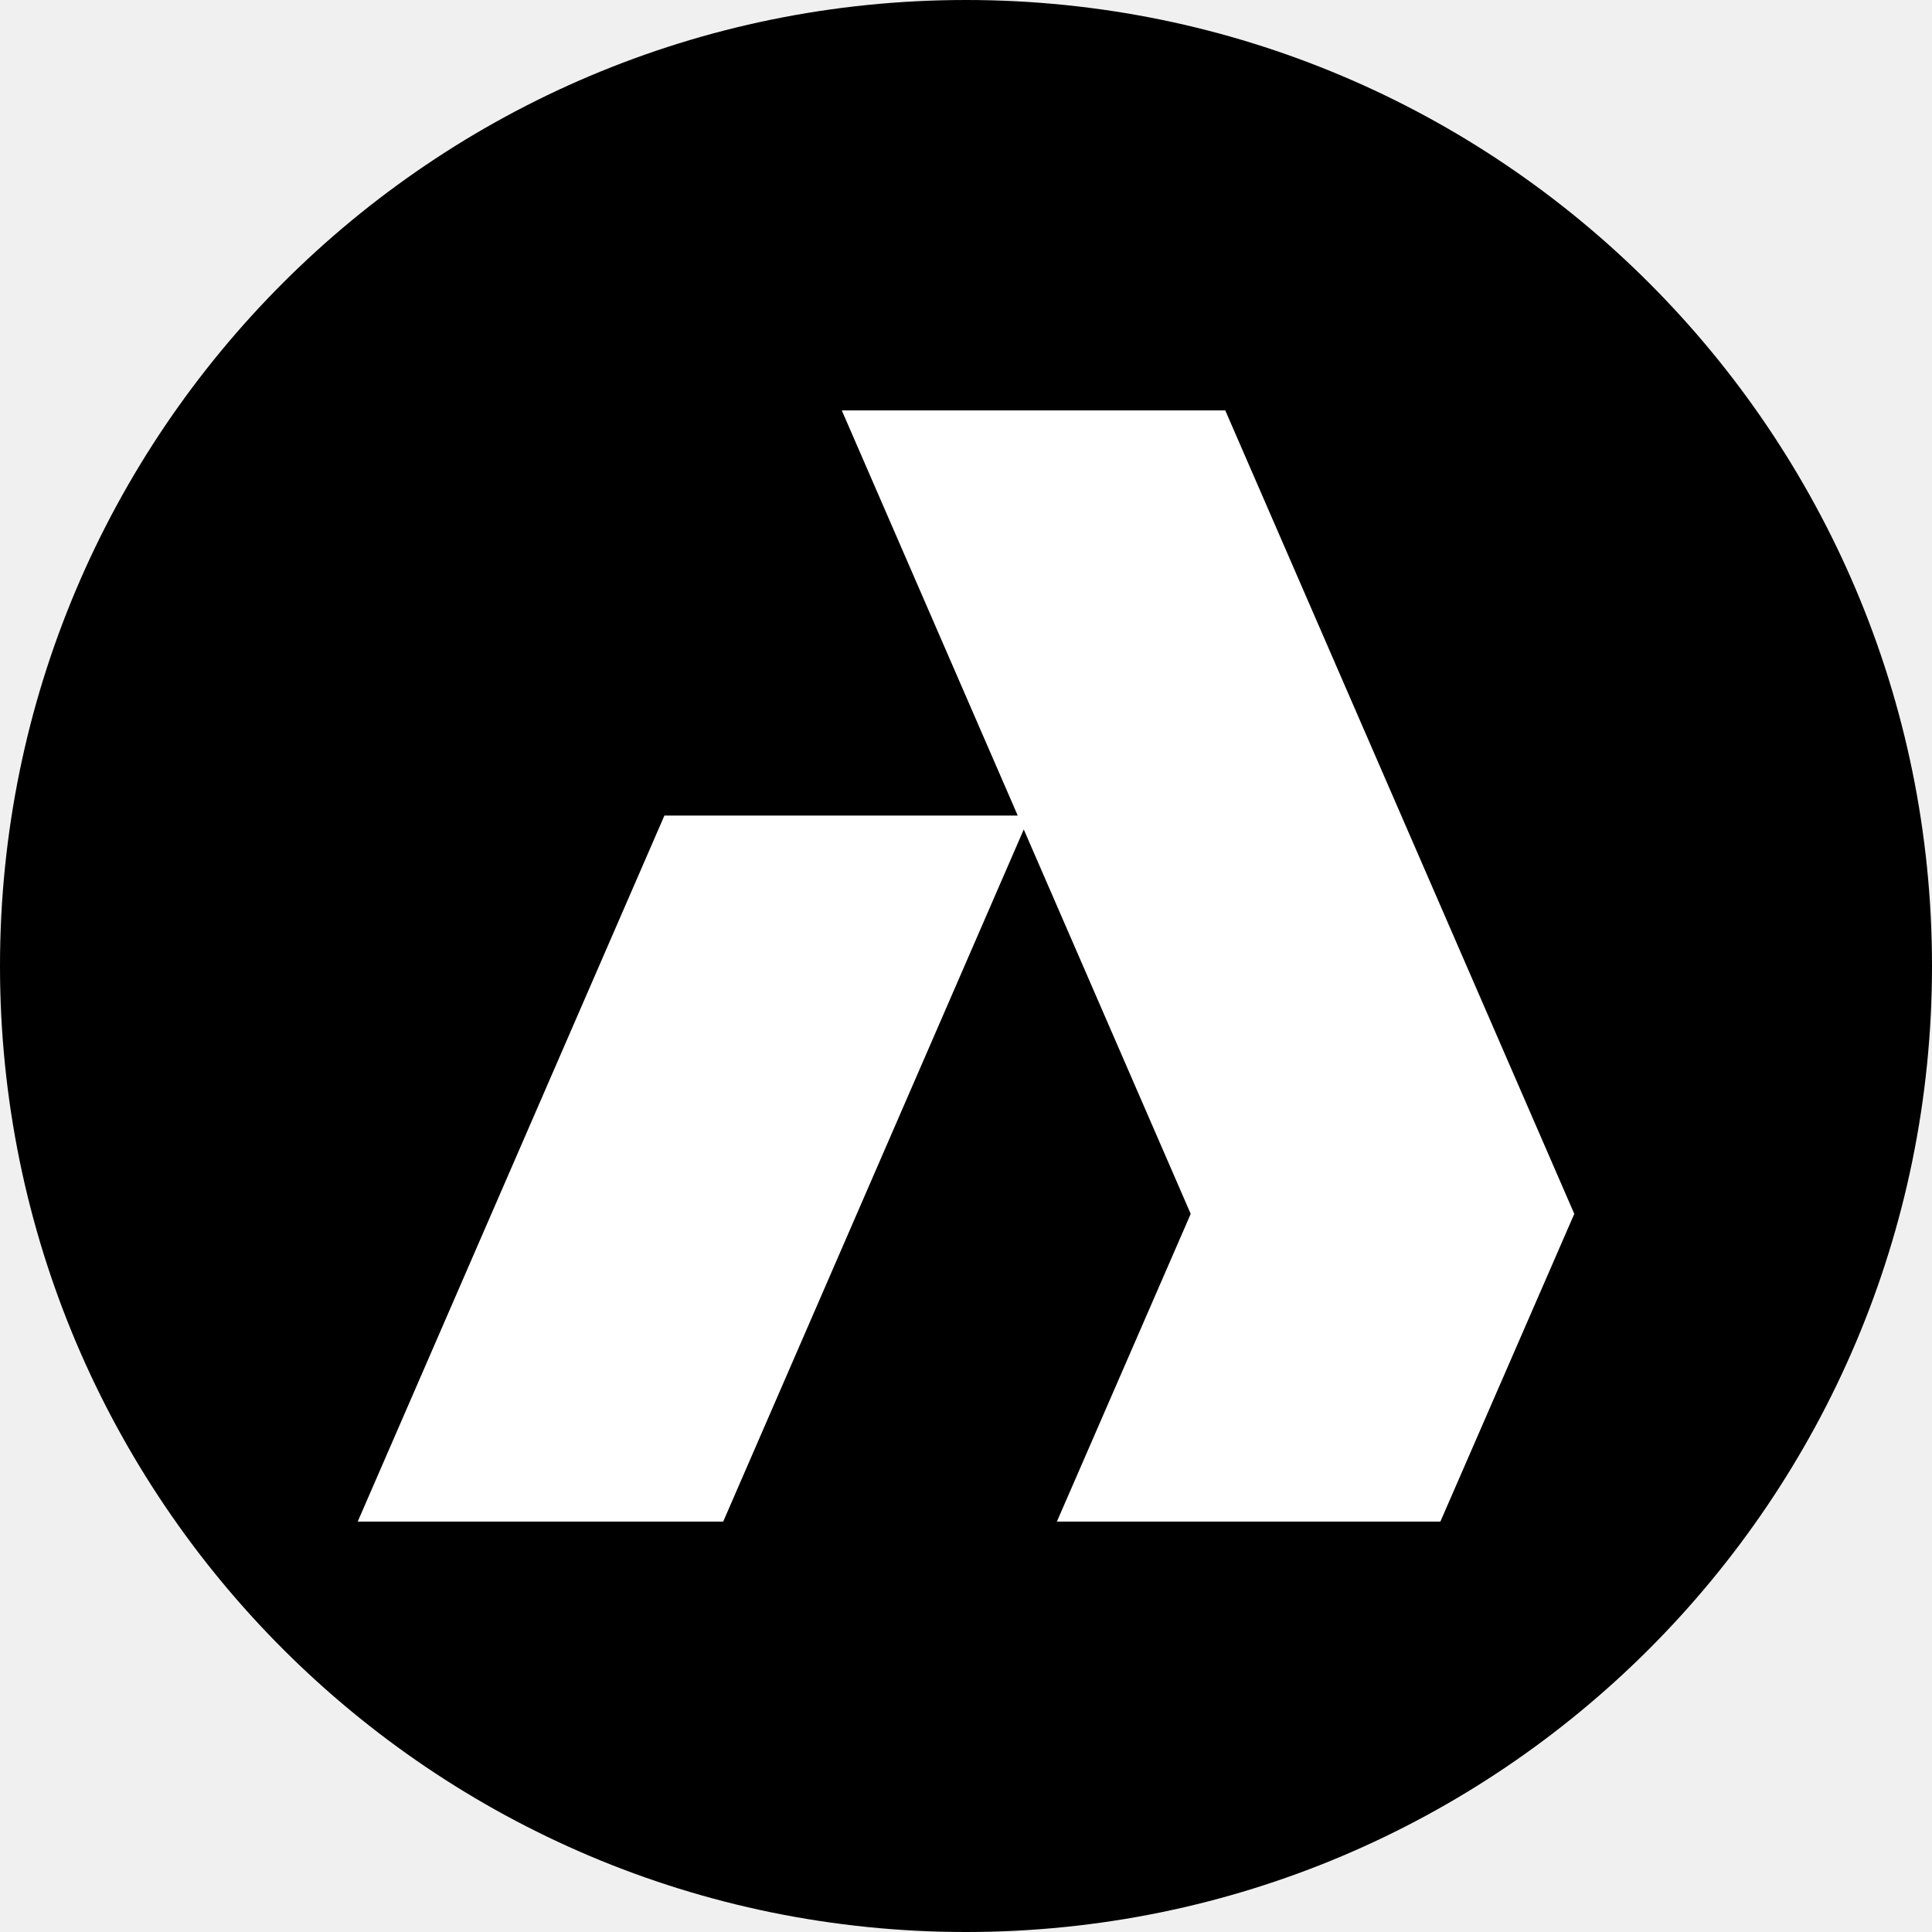
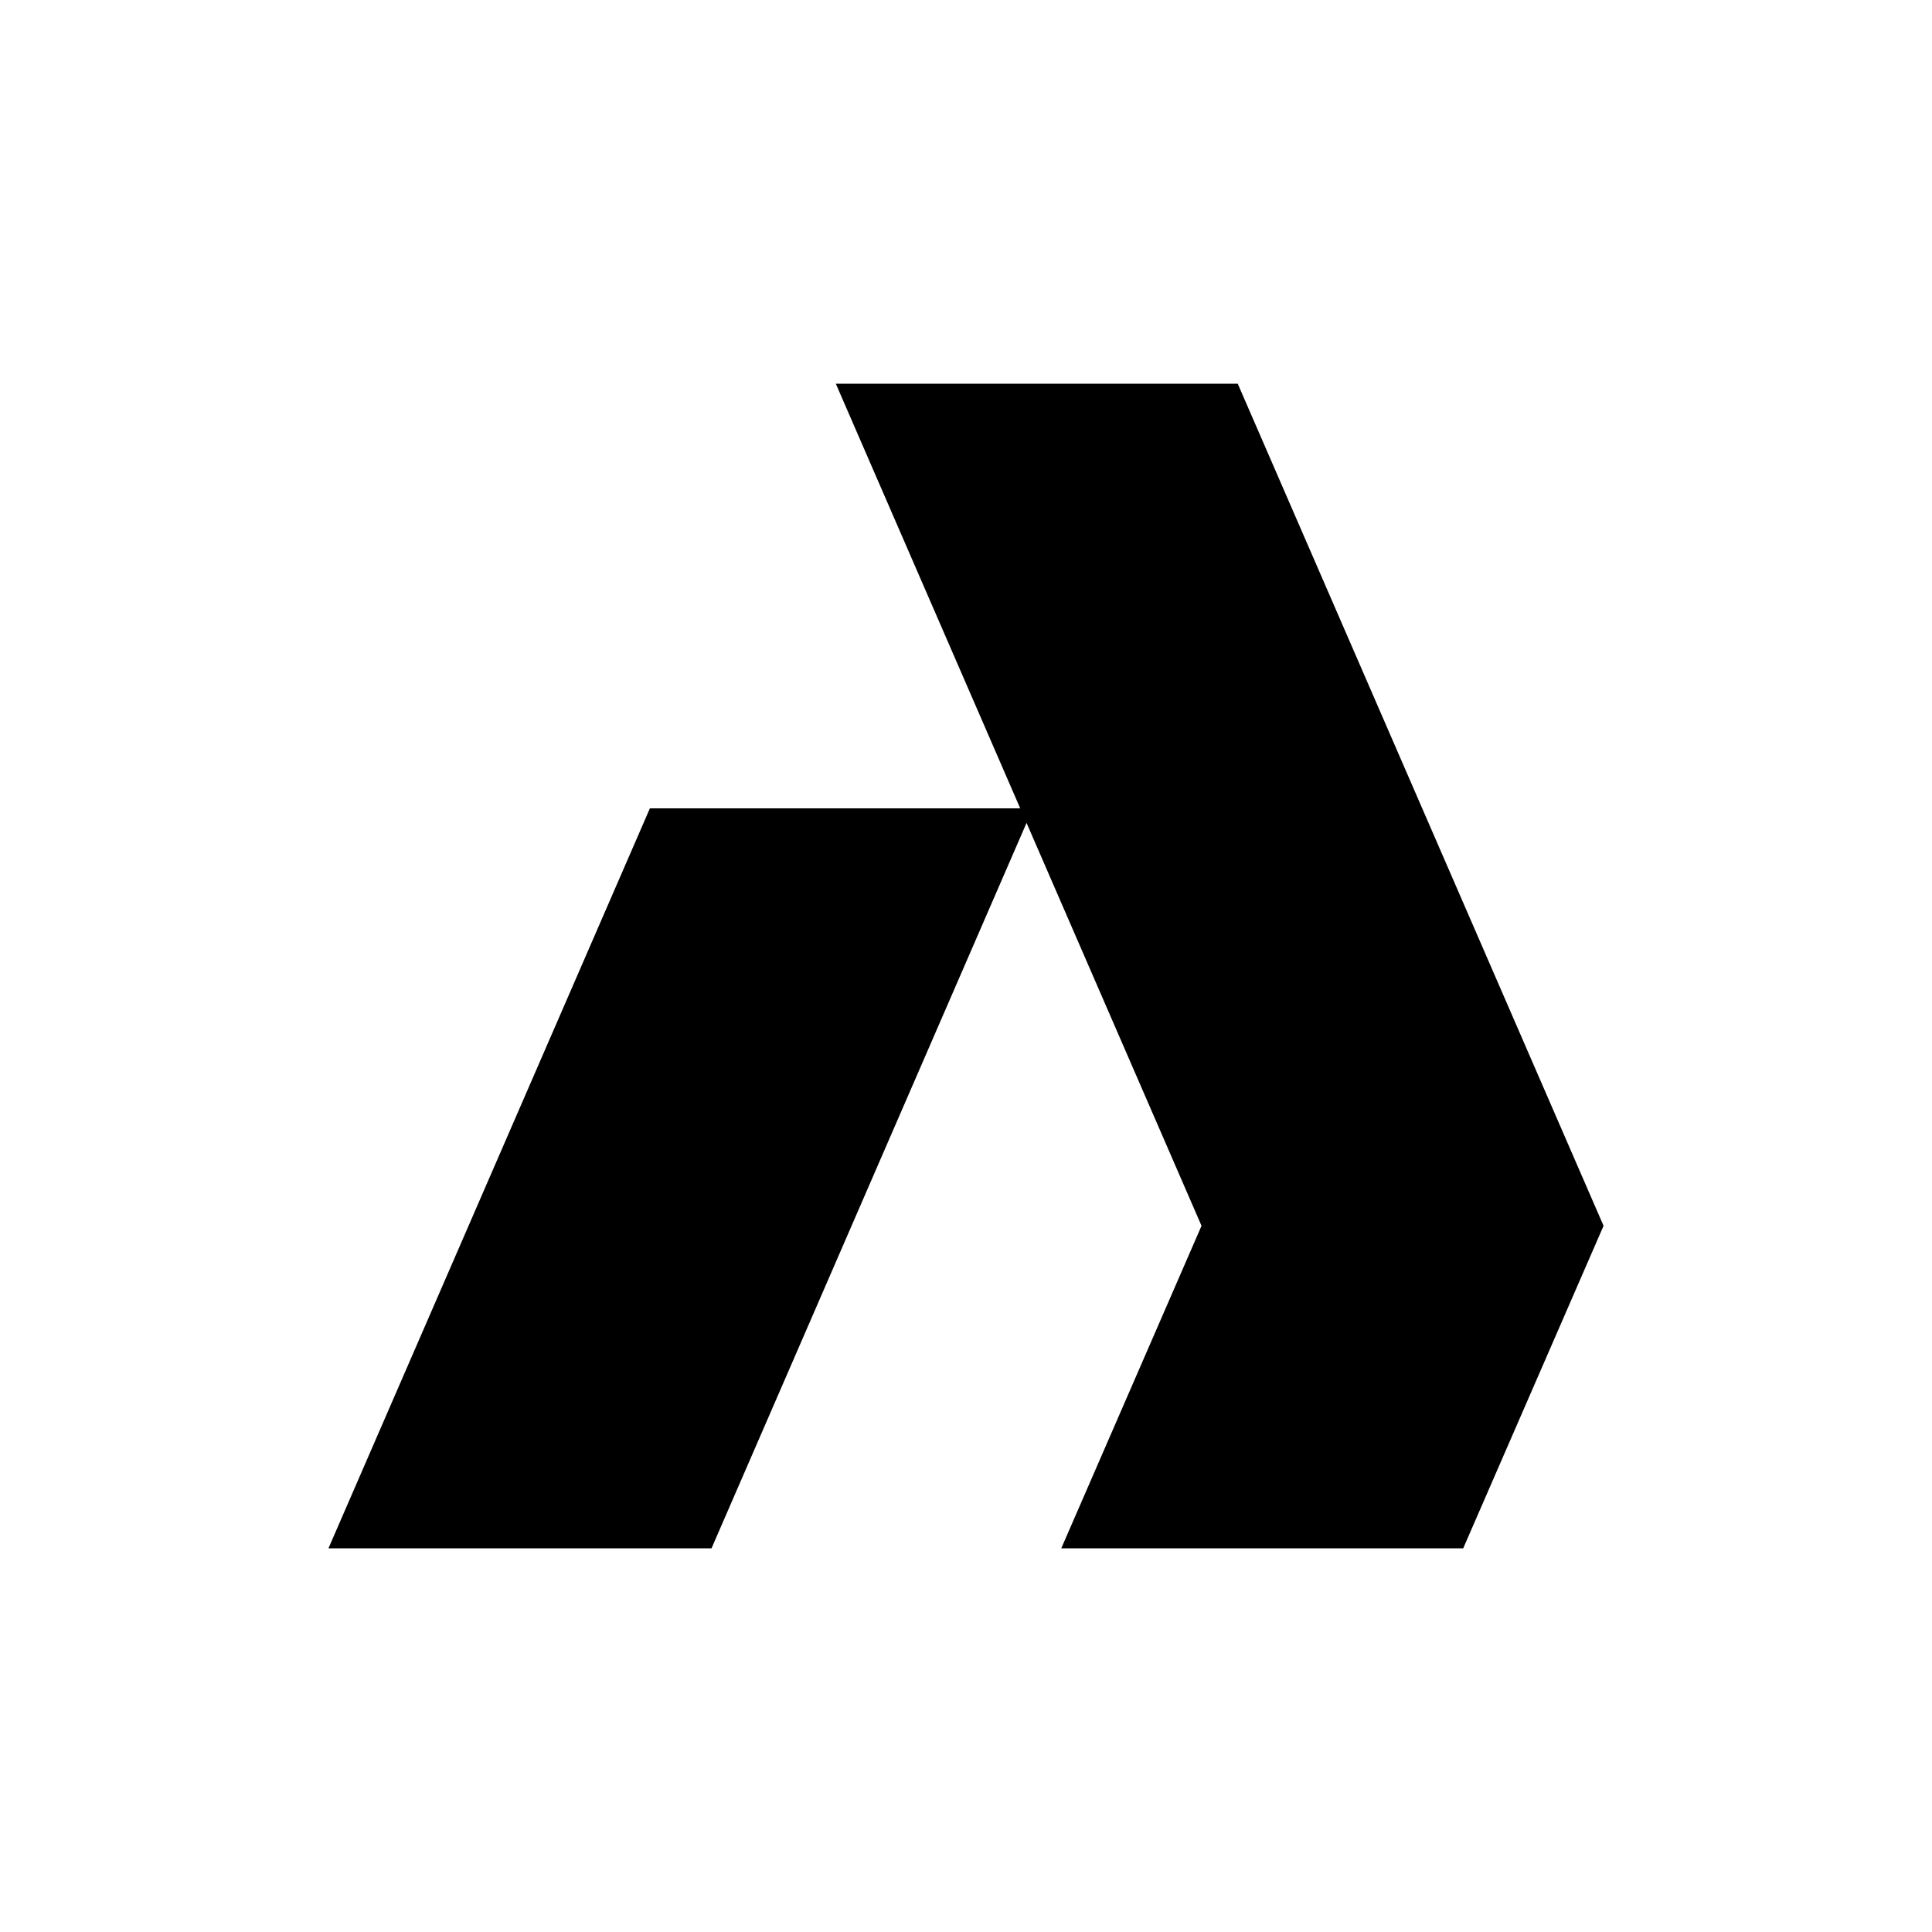
- <svg xmlns="http://www.w3.org/2000/svg" width="50mm" height="50mm" viewBox="0 0 50 50" version="1.1" id="svg8">
-   <defs id="defs2">
-     <style id="style4526">
+ <svg xmlns="http://www.w3.org/2000/svg" width="25mm" height="25mm" viewBox="0 0 25 25" version="1.1" id="svg1263">
+   <defs id="defs1260">
+     <style id="style1283">
      .cls-1 {
-         fill: #fff;
        stroke-width: 0px;
      }
    </style>
  </defs>
-   <g id="layer1" transform="translate(0,-247)">
-     <circle style="fill:#000000;fill-opacity:1;stroke:none;stroke-width:0.159;stroke-opacity:1" id="path4522" cx="25" cy="272" r="25" />
-     <polygon id="polygon4530" points="105.9,108.69 119,78.59 84.86,0 47.35,0 64.56,39.63 30,39.63 0,108.69 35.75,108.69 65.15,40.99 81.48,78.59 68.39,108.69 " class="cls-1" transform="matrix(0.2645798,0,0,0.2645874,9.2575,257.621)" style="fill:#ffffff;stroke-width:0px" />
+   <g id="layer1">
+     <rect style="fill:#ffffff;fill-opacity:1;stroke-width:0.265" id="rect1316" width="25" height="25" x="0" y="0" />
+     <polygon class="cls-1" points="84.86,0 47.35,0 64.56,39.63 30,39.63 0,108.69 35.75,108.69 65.15,40.99 81.48,78.59 68.39,108.69 105.9,108.69 119,78.59 " id="polygon1287" transform="matrix(0.1386555,0,0,0.1386555,4.25,4.965)" style="stroke-width:0px" />
  </g>
</svg>
